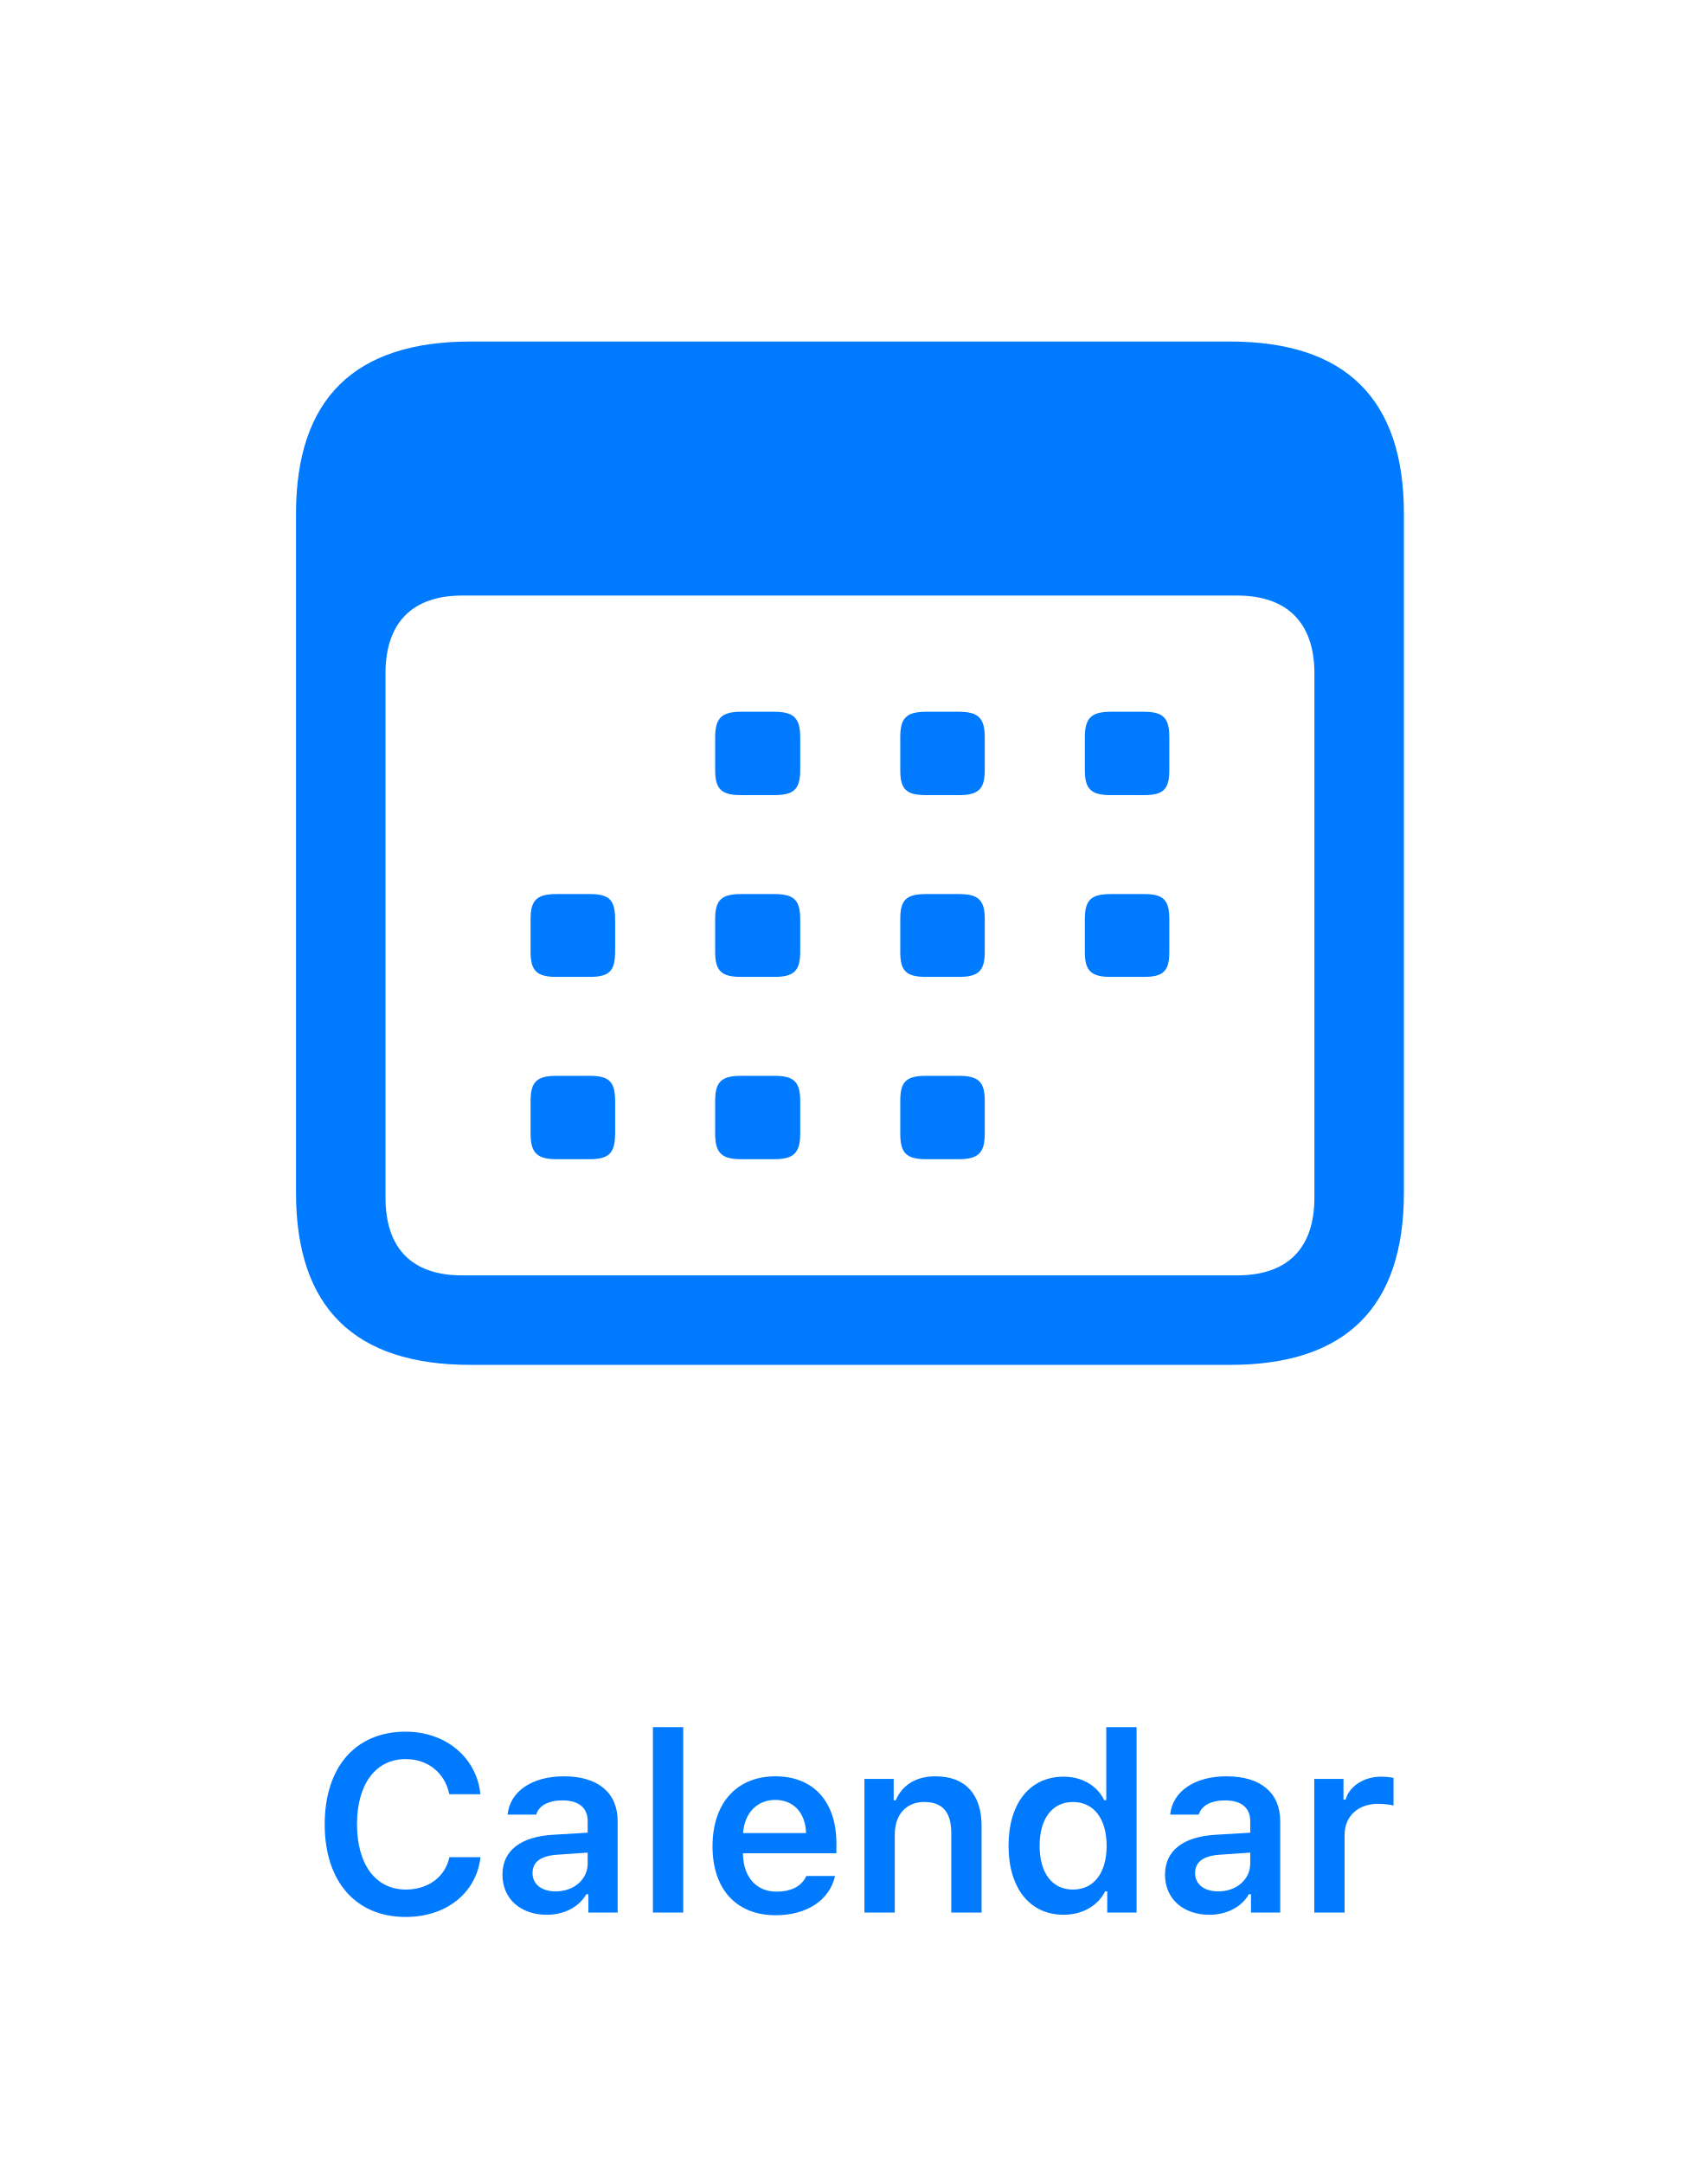
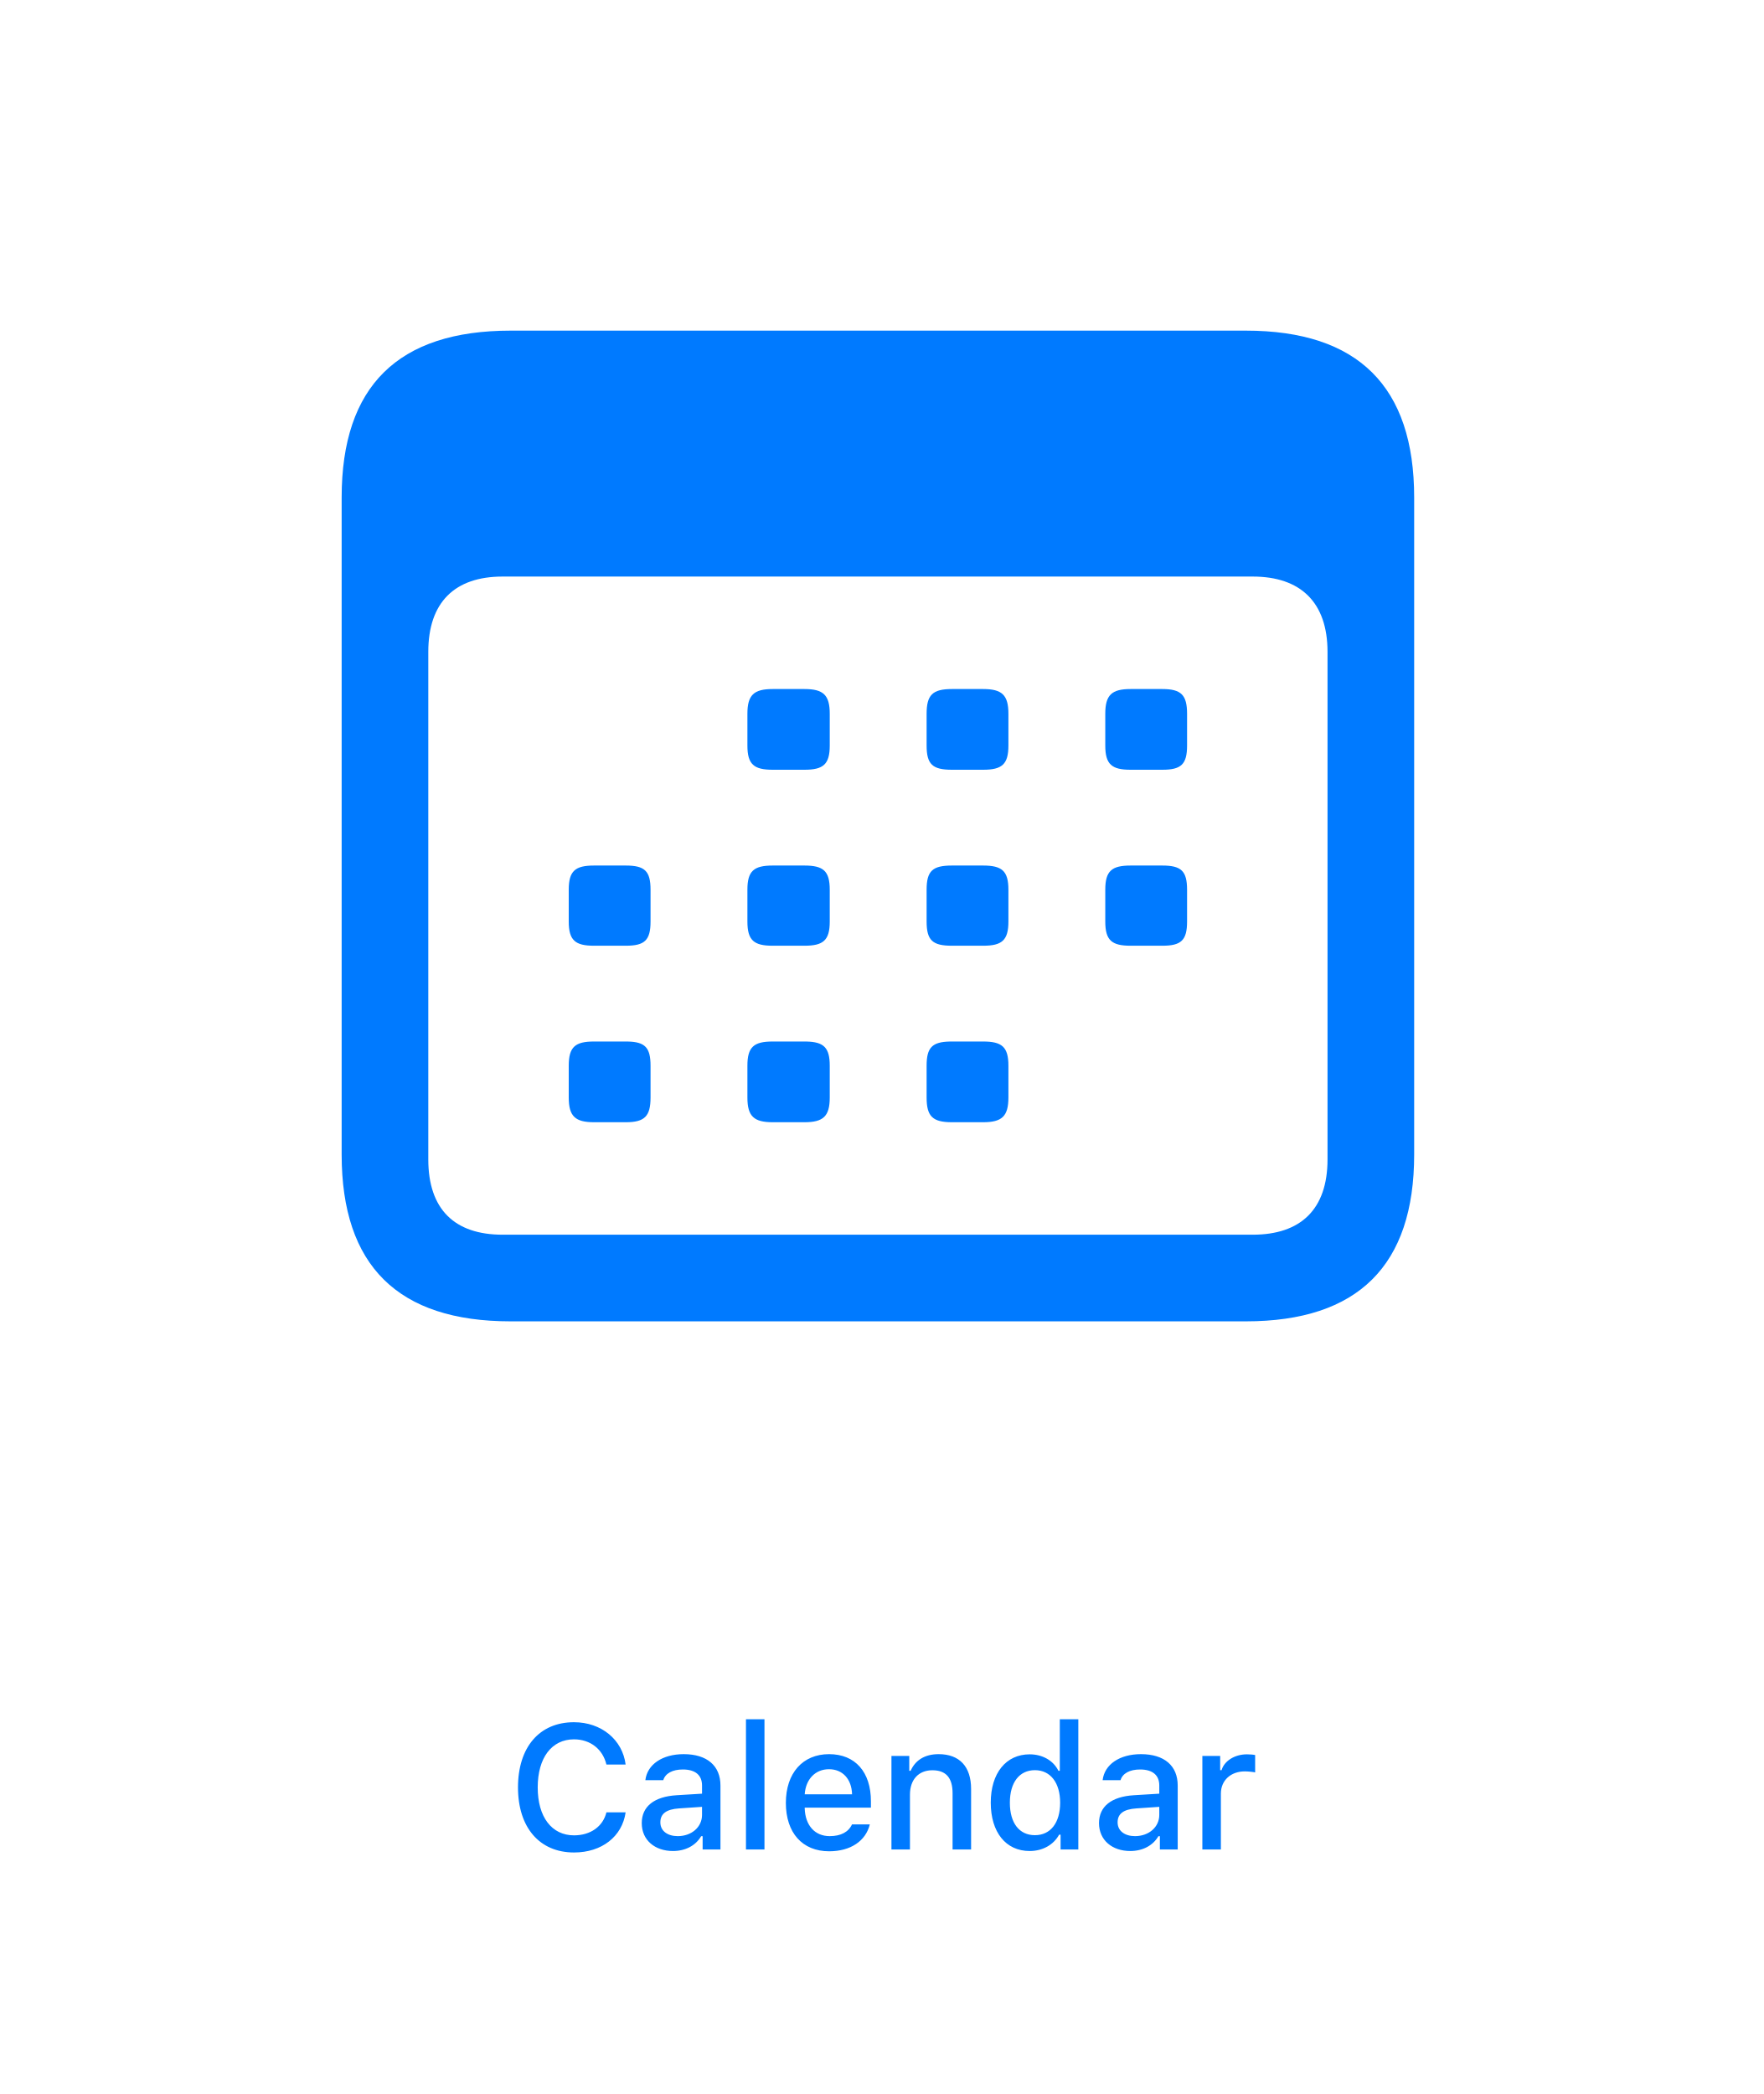
- <svg xmlns="http://www.w3.org/2000/svg" width="150px" height="190px" viewBox="0 0 150 190" version="1.1">
+ <svg xmlns="http://www.w3.org/2000/svg" width="160px" height="190px" viewBox="0 0 160 190" version="1.1">
  <g id="Calendar" stroke="none" stroke-width="1" fill="none" fill-rule="evenodd">
-     <path d="M41.332,119.893 L108.031,119.893 C118.236,119.893 123.314,114.814 123.314,104.756 L123.314,45.137 C123.314,35.078 118.236,30 108.031,30 L41.332,30 C31.127,30 26,35.029 26,45.137 L26,104.756 C26,114.863 31.127,119.893 41.332,119.893 Z M40.6,112.031 C36.254,112.031 33.861,109.736 33.861,105.195 L33.861,59.15 C33.861,54.658 36.254,52.314 40.6,52.314 L108.666,52.314 C113.012,52.314 115.453,54.658 115.453,59.15 L115.453,105.195 C115.453,109.736 113.012,112.031 108.666,112.031 L40.6,112.031 Z M65.111,69.844 L67.992,69.844 C69.701,69.844 70.287,69.355 70.287,67.646 L70.287,64.766 C70.287,63.057 69.701,62.52 67.992,62.52 L65.111,62.52 C63.402,62.52 62.816,63.057 62.816,64.766 L62.816,67.646 C62.816,69.355 63.402,69.844 65.111,69.844 Z M81.371,69.844 L84.203,69.844 C85.912,69.844 86.498,69.355 86.498,67.646 L86.498,64.766 C86.498,63.057 85.912,62.52 84.203,62.52 L81.371,62.52 C79.613,62.52 79.076,63.057 79.076,64.766 L79.076,67.646 C79.076,69.355 79.613,69.844 81.371,69.844 Z M97.582,69.844 L100.463,69.844 C102.172,69.844 102.709,69.355 102.709,67.646 L102.709,64.766 C102.709,63.057 102.172,62.52 100.463,62.52 L97.582,62.52 C95.873,62.52 95.287,63.057 95.287,64.766 L95.287,67.646 C95.287,69.355 95.873,69.844 97.582,69.844 Z M48.9,85.811 L51.781,85.811 C53.49,85.811 54.027,85.322 54.027,83.613 L54.027,80.732 C54.027,79.023 53.49,78.535 51.781,78.535 L48.9,78.535 C47.191,78.535 46.605,79.023 46.605,80.732 L46.605,83.613 C46.605,85.322 47.191,85.811 48.9,85.811 Z M65.111,85.811 L67.992,85.811 C69.701,85.811 70.287,85.322 70.287,83.613 L70.287,80.732 C70.287,79.023 69.701,78.535 67.992,78.535 L65.111,78.535 C63.402,78.535 62.816,79.023 62.816,80.732 L62.816,83.613 C62.816,85.322 63.402,85.811 65.111,85.811 Z M81.371,85.811 L84.203,85.811 C85.912,85.811 86.498,85.322 86.498,83.613 L86.498,80.732 C86.498,79.023 85.912,78.535 84.203,78.535 L81.371,78.535 C79.613,78.535 79.076,79.023 79.076,80.732 L79.076,83.613 C79.076,85.322 79.613,85.811 81.371,85.811 Z M97.582,85.811 L100.463,85.811 C102.172,85.811 102.709,85.322 102.709,83.613 L102.709,80.732 C102.709,79.023 102.172,78.535 100.463,78.535 L97.582,78.535 C95.873,78.535 95.287,79.023 95.287,80.732 L95.287,83.613 C95.287,85.322 95.873,85.811 97.582,85.811 Z M48.9,101.826 L51.781,101.826 C53.49,101.826 54.027,101.289 54.027,99.58 L54.027,96.699 C54.027,95.051 53.528,94.538 51.96,94.504 L48.9,94.502 C47.191,94.502 46.605,94.99 46.605,96.699 L46.605,99.58 C46.605,101.289 47.191,101.826 48.9,101.826 Z M65.111,101.826 L67.992,101.826 C69.701,101.826 70.287,101.289 70.287,99.58 L70.287,96.699 C70.287,95.051 69.742,94.538 68.171,94.504 L65.111,94.502 C63.402,94.502 62.816,94.99 62.816,96.699 L62.816,99.58 C62.816,101.289 63.402,101.826 65.111,101.826 Z M81.371,101.826 C79.613,101.826 79.076,101.289 79.076,99.58 L79.076,96.699 C79.076,95.051 79.576,94.538 81.187,94.504 L84.203,94.502 C85.912,94.502 86.498,94.99 86.498,96.699 L86.498,99.58 C86.498,101.289 85.912,101.826 84.203,101.826 L81.371,101.826 Z" fill="#007AFF" fill-rule="nonzero" />
-     <path d="M35.643,168.387 C39.22,168.387 41.841,166.271 42.206,163.134 L39.478,163.134 C39.102,164.874 37.609,165.98 35.643,165.98 C33,165.98 31.357,163.778 31.357,160.244 C31.357,156.721 33,154.519 35.632,154.519 C37.587,154.519 39.08,155.732 39.467,157.602 L42.195,157.602 C41.873,154.39 39.155,152.112 35.632,152.112 C31.238,152.112 28.521,155.217 28.521,160.255 C28.521,165.271 31.249,168.387 35.643,168.387 Z M48.021,168.193 C49.557,168.193 50.846,167.527 51.502,166.389 L51.684,166.389 L51.684,168 L54.252,168 L54.252,159.976 C54.252,157.494 52.554,156.033 49.536,156.033 C46.743,156.033 44.799,157.344 44.584,159.396 L47.097,159.396 C47.344,158.59 48.182,158.149 49.407,158.149 C50.846,158.149 51.62,158.805 51.62,159.976 L51.62,160.985 L48.591,161.168 C45.733,161.329 44.133,162.564 44.133,164.67 C44.133,166.818 45.755,168.193 48.021,168.193 Z M48.805,166.142 C47.624,166.142 46.775,165.551 46.775,164.541 C46.775,163.563 47.473,163.016 48.967,162.919 L51.62,162.736 L51.62,163.692 C51.62,165.089 50.417,166.142 48.805,166.142 Z M57.349,168 L60.013,168 L60.013,151.715 L57.349,151.715 L57.349,168 Z M70.823,164.788 C70.436,165.669 69.523,166.163 68.202,166.163 C66.451,166.163 65.323,164.917 65.259,162.93 L65.259,162.79 L73.466,162.79 L73.466,161.941 C73.466,158.257 71.457,156.033 68.105,156.033 C64.7,156.033 62.584,158.407 62.584,162.178 C62.584,165.938 64.668,168.236 68.127,168.236 C70.898,168.236 72.864,166.904 73.348,164.788 L70.823,164.788 Z M68.095,158.106 C69.695,158.106 70.748,159.234 70.802,161.018 L65.269,161.018 C65.388,159.256 66.505,158.106 68.095,158.106 Z M75.929,168 L78.593,168 L78.593,161.157 C78.593,159.396 79.592,158.289 81.182,158.289 C82.804,158.289 83.556,159.202 83.556,161.028 L83.556,168 L86.22,168 L86.22,160.405 C86.22,157.612 84.792,156.033 82.17,156.033 C80.419,156.033 79.238,156.828 78.679,158.139 L78.497,158.139 L78.497,156.259 L75.929,156.259 L75.929,168 Z M93.421,168.193 C95.054,168.193 96.407,167.431 97.073,166.142 L97.256,166.142 L97.256,168 L99.834,168 L99.834,151.715 L97.17,151.715 L97.17,158.128 L96.987,158.128 C96.364,156.839 95.032,156.065 93.421,156.065 C90.456,156.065 88.587,158.407 88.587,162.124 C88.587,165.852 90.445,168.193 93.421,168.193 Z M94.248,158.289 C96.074,158.289 97.202,159.761 97.202,162.135 C97.202,164.52 96.085,165.98 94.248,165.98 C92.422,165.98 91.316,164.541 91.316,162.135 C91.316,159.739 92.433,158.289 94.248,158.289 Z M106.218,168.193 C107.755,168.193 109.044,167.527 109.699,166.389 L109.882,166.389 L109.882,168 L112.449,168 L112.449,159.976 C112.449,157.494 110.752,156.033 107.733,156.033 C104.94,156.033 102.996,157.344 102.781,159.396 L105.295,159.396 C105.542,158.59 106.38,158.149 107.604,158.149 C109.044,158.149 109.817,158.805 109.817,159.976 L109.817,160.985 L106.788,161.168 C103.93,161.329 102.33,162.564 102.33,164.67 C102.33,166.818 103.952,168.193 106.218,168.193 Z M107.003,166.142 C105.821,166.142 104.972,165.551 104.972,164.541 C104.972,163.563 105.671,163.016 107.164,162.919 L109.817,162.736 L109.817,163.692 C109.817,165.089 108.614,166.142 107.003,166.142 Z M115.439,168 L115.439,156.259 L118.006,156.259 L118.006,158.085 L118.189,158.085 C118.511,156.925 119.779,156.065 121.293,156.065 C121.68,156.065 122.153,156.108 122.4,156.173 L122.4,158.601 C122.196,158.525 121.487,158.45 121.035,158.45 C119.306,158.45 118.103,159.524 118.103,161.179 L118.103,168 L115.439,168 Z" fill="#007AFF" fill-rule="nonzero" />
+     <path d="M46.332,119.893 L113.031,119.893 C123.236,119.893 128.314,114.814 128.314,104.756 L128.314,45.137 C128.314,35.078 123.236,30 113.031,30 L46.332,30 C36.127,30 31,35.029 31,45.137 L31,104.756 C31,114.863 36.127,119.893 46.332,119.893 Z M45.6,112.031 C41.254,112.031 38.861,109.736 38.861,105.195 L38.861,59.15 C38.861,54.658 41.254,52.314 45.6,52.314 L113.666,52.314 C118.012,52.314 120.453,54.658 120.453,59.15 L120.453,105.195 C120.453,109.736 118.012,112.031 113.666,112.031 L45.6,112.031 Z M70.111,69.844 L72.992,69.844 C74.701,69.844 75.287,69.355 75.287,67.646 L75.287,64.766 C75.287,63.057 74.701,62.52 72.992,62.52 L70.111,62.52 C68.402,62.52 67.816,63.057 67.816,64.766 L67.816,67.646 C67.816,69.355 68.402,69.844 70.111,69.844 Z M86.371,69.844 L89.203,69.844 C90.912,69.844 91.498,69.355 91.498,67.646 L91.498,64.766 C91.498,63.057 90.912,62.52 89.203,62.52 L86.371,62.52 C84.613,62.52 84.076,63.057 84.076,64.766 L84.076,67.646 C84.076,69.355 84.613,69.844 86.371,69.844 Z M102.582,69.844 L105.463,69.844 C107.172,69.844 107.709,69.355 107.709,67.646 L107.709,64.766 C107.709,63.057 107.172,62.52 105.463,62.52 L102.582,62.52 C100.873,62.52 100.287,63.057 100.287,64.766 L100.287,67.646 C100.287,69.355 100.873,69.844 102.582,69.844 Z M53.9,85.811 L56.781,85.811 C58.49,85.811 59.027,85.322 59.027,83.613 L59.027,80.732 C59.027,79.023 58.49,78.535 56.781,78.535 L53.9,78.535 C52.191,78.535 51.605,79.023 51.605,80.732 L51.605,83.613 C51.605,85.322 52.191,85.811 53.9,85.811 Z M70.111,85.811 L72.992,85.811 C74.701,85.811 75.287,85.322 75.287,83.613 L75.287,80.732 C75.287,79.023 74.701,78.535 72.992,78.535 L70.111,78.535 C68.402,78.535 67.816,79.023 67.816,80.732 L67.816,83.613 C67.816,85.322 68.402,85.811 70.111,85.811 Z M86.371,85.811 L89.203,85.811 C90.912,85.811 91.498,85.322 91.498,83.613 L91.498,80.732 C91.498,79.023 90.912,78.535 89.203,78.535 L86.371,78.535 C84.613,78.535 84.076,79.023 84.076,80.732 L84.076,83.613 C84.076,85.322 84.613,85.811 86.371,85.811 Z M102.582,85.811 L105.463,85.811 C107.172,85.811 107.709,85.322 107.709,83.613 L107.709,80.732 C107.709,79.023 107.172,78.535 105.463,78.535 L102.582,78.535 C100.873,78.535 100.287,79.023 100.287,80.732 L100.287,83.613 C100.287,85.322 100.873,85.811 102.582,85.811 Z M53.9,101.826 L56.781,101.826 C58.49,101.826 59.027,101.289 59.027,99.58 L59.027,96.699 C59.027,95.051 58.528,94.538 56.96,94.504 L53.9,94.502 C52.191,94.502 51.605,94.99 51.605,96.699 L51.605,99.58 C51.605,101.289 52.191,101.826 53.9,101.826 Z M70.111,101.826 L72.992,101.826 C74.701,101.826 75.287,101.289 75.287,99.58 L75.287,96.699 C75.287,95.051 74.742,94.538 73.171,94.504 L70.111,94.502 C68.402,94.502 67.816,94.99 67.816,96.699 L67.816,99.58 C67.816,101.289 68.402,101.826 70.111,101.826 Z M86.371,101.826 C84.613,101.826 84.076,101.289 84.076,99.58 L84.076,96.699 C84.076,95.051 84.576,94.538 86.187,94.504 L89.203,94.502 C90.912,94.502 91.498,94.99 91.498,96.699 L91.498,99.58 C91.498,101.289 90.912,101.826 89.203,101.826 L86.371,101.826 Z" fill="#007AFF" fill-rule="nonzero" />
+     <path d="M52.086,168.086 C54.602,168.086 56.453,166.641 56.766,164.445 L55.023,164.445 C54.711,165.727 53.578,166.531 52.086,166.531 C50.055,166.531 48.789,164.859 48.789,162.18 C48.789,159.5 50.055,157.82 52.078,157.82 C53.562,157.82 54.695,158.711 55.023,160.109 L56.766,160.109 C56.484,157.852 54.562,156.266 52.078,156.266 C48.945,156.266 47,158.531 47,162.18 C47,165.82 48.953,168.086 52.086,168.086 Z M61.065,167.953 C62.182,167.953 63.112,167.469 63.62,166.609 L63.753,166.609 L63.753,167.812 L65.37,167.812 L65.37,162.008 C65.37,160.227 64.167,159.164 62.034,159.164 C60.104,159.164 58.729,160.094 58.557,161.523 L60.182,161.523 C60.37,160.906 61.018,160.555 61.956,160.555 C63.104,160.555 63.698,161.078 63.698,162.008 L63.698,162.75 L61.393,162.891 C59.37,163.016 58.229,163.898 58.229,165.422 C58.229,166.969 59.424,167.953 61.065,167.953 Z M61.495,166.602 C60.581,166.602 59.917,166.141 59.917,165.352 C59.917,164.578 60.448,164.164 61.62,164.086 L63.698,163.945 L63.698,164.68 C63.698,165.773 62.76,166.602 61.495,166.602 Z M67.685,167.812 L69.364,167.812 L69.364,156 L67.685,156 L67.685,167.812 Z M77.305,165.539 C76.992,166.227 76.297,166.602 75.281,166.602 C73.937,166.602 73.07,165.633 73.015,164.094 L73.015,164.016 L79.023,164.016 L79.023,163.438 C79.023,160.781 77.594,159.164 75.226,159.164 C72.828,159.164 71.305,160.891 71.305,163.586 C71.305,166.297 72.797,167.977 75.234,167.977 C77.18,167.977 78.555,167.039 78.922,165.539 L77.305,165.539 Z M75.219,160.531 C76.461,160.531 77.273,161.43 77.312,162.805 L73.015,162.805 C73.109,161.438 73.976,160.531 75.219,160.531 Z M80.885,167.812 L82.565,167.812 L82.565,162.836 C82.565,161.469 83.354,160.625 84.596,160.625 C85.838,160.625 86.432,161.312 86.432,162.719 L86.432,167.812 L88.112,167.812 L88.112,162.32 C88.112,160.297 87.065,159.164 85.166,159.164 C83.885,159.164 83.041,159.734 82.627,160.672 L82.502,160.672 L82.502,159.328 L80.885,159.328 L80.885,167.812 Z M93.427,167.953 C94.599,167.953 95.591,167.398 96.099,166.469 L96.232,166.469 L96.232,167.812 L97.841,167.812 L97.841,156 L96.161,156 L96.161,160.672 L96.036,160.672 C95.575,159.742 94.591,159.18 93.427,159.18 C91.278,159.18 89.896,160.891 89.896,163.562 C89.896,166.25 91.263,167.953 93.427,167.953 Z M93.903,160.617 C95.31,160.617 96.192,161.758 96.192,163.57 C96.192,165.398 95.317,166.516 93.903,166.516 C92.482,166.516 91.63,165.414 91.63,163.57 C91.63,161.734 92.489,160.617 93.903,160.617 Z M102.554,167.953 C103.672,167.953 104.601,167.469 105.109,166.609 L105.242,166.609 L105.242,167.812 L106.859,167.812 L106.859,162.008 C106.859,160.227 105.656,159.164 103.523,159.164 C101.593,159.164 100.218,160.094 100.047,161.523 L101.672,161.523 C101.859,160.906 102.508,160.555 103.445,160.555 C104.593,160.555 105.187,161.078 105.187,162.008 L105.187,162.75 L102.883,162.891 C100.859,163.016 99.718,163.898 99.718,165.422 C99.718,166.969 100.914,167.953 102.554,167.953 Z M102.984,166.602 C102.07,166.602 101.406,166.141 101.406,165.352 C101.406,164.578 101.937,164.164 103.109,164.086 L105.187,163.945 L105.187,164.68 C105.187,165.773 104.25,166.602 102.984,166.602 Z M109.096,167.812 L109.096,159.328 L110.713,159.328 L110.713,160.617 L110.838,160.617 C111.08,159.781 112.026,159.18 113.135,159.18 C113.385,159.18 113.705,159.203 113.885,159.242 L113.885,160.82 C113.744,160.781 113.244,160.727 112.948,160.727 C111.674,160.727 110.776,161.547 110.776,162.742 L110.776,167.812 L109.096,167.812 Z" fill="#007AFF" fill-rule="nonzero" />
  </g>
</svg>
